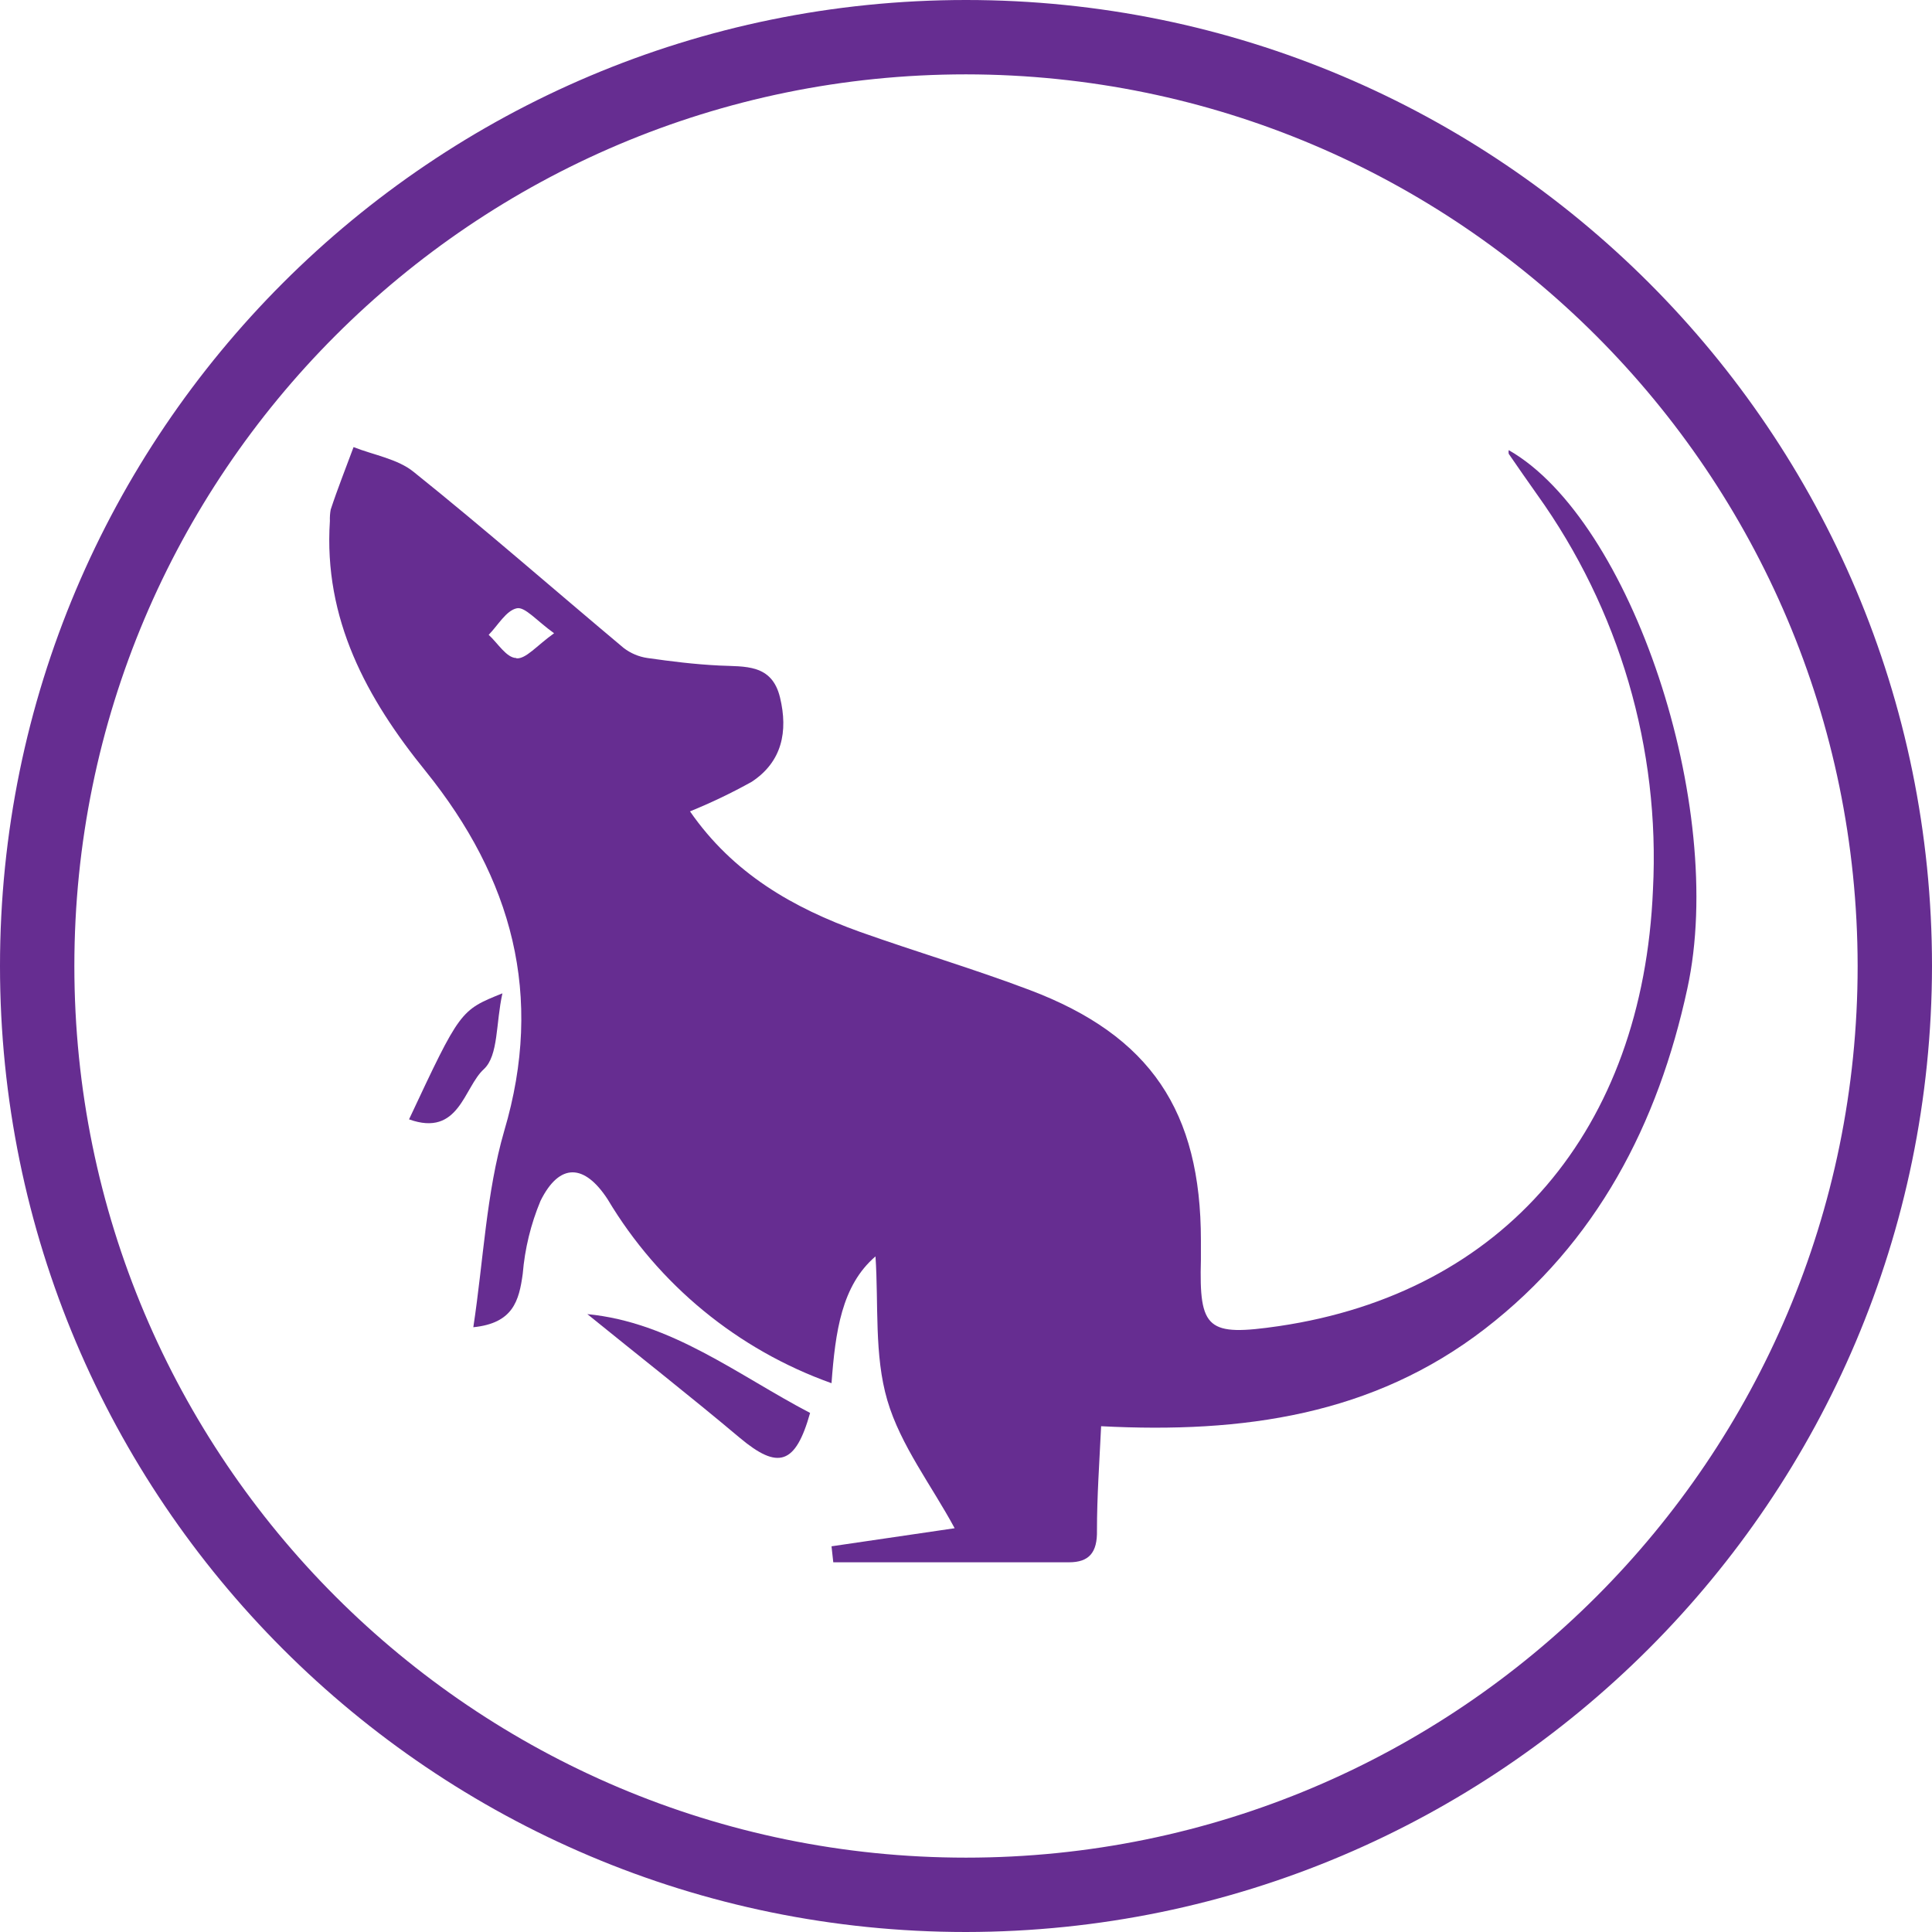
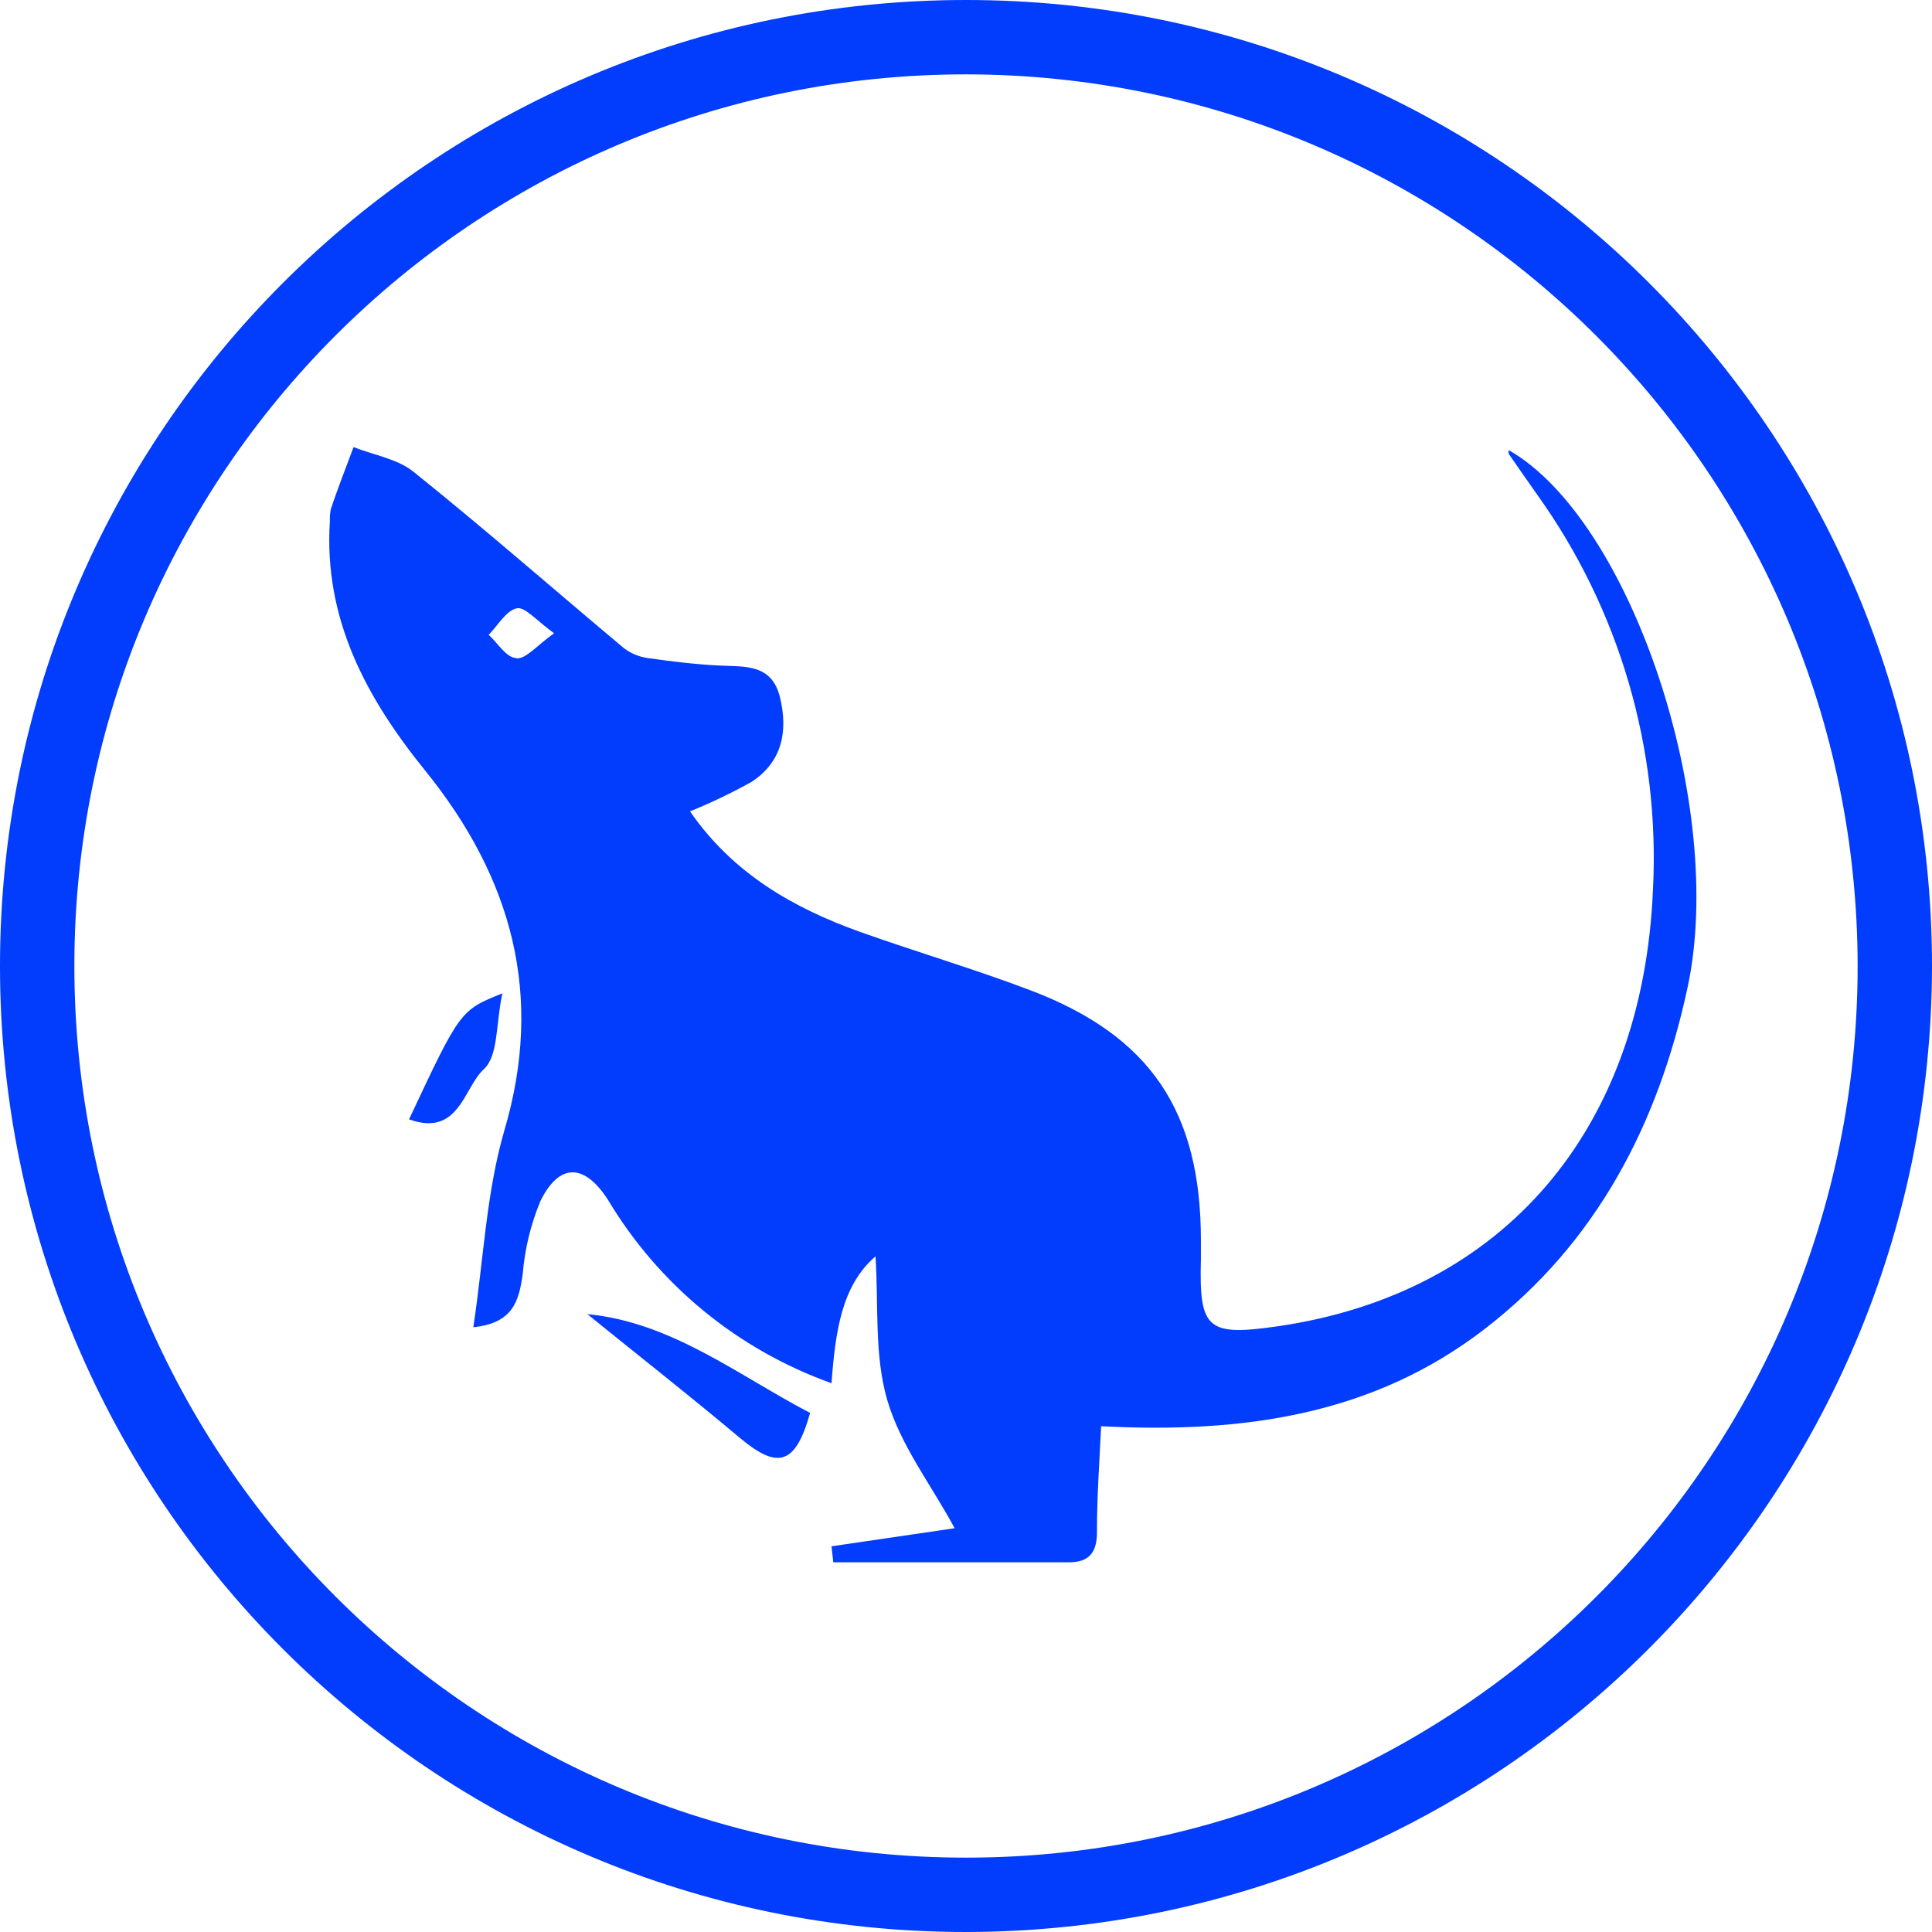
<svg xmlns="http://www.w3.org/2000/svg" viewBox="0 0 120.82 120.82">
  <defs>
-     <style>.cls-1{fill:#662d91;}</style>
+     <style>.cls-1{fill:#023cfc;}</style>
  </defs>
  <g id="Layer_2" data-name="Layer 2">
    <g id="Layer_1-2" data-name="Layer 1">
-       <path class="cls-1" d="M36.73,82.18c5.27.51,9.4,3.81,13.93,6.18-.91,3.24-2,3.56-4.38,1.57C43.14,87.29,39.91,84.76,36.73,82.18Z" />
-       <path class="cls-1" d="M25.58,70c3.2-6.82,3.2-6.82,5.84-7.88C31,64,31.18,66,30.26,66.86,29,68,28.72,71.13,25.58,70Z" />
-       <path class="cls-1" d="M94.35,28.15a.56.56,0,0,0,0,.23c.58.85,1.18,1.7,1.77,2.54a39,39,0,0,1,7.25,24.72c-.63,15-9.31,25.21-23.39,27.29-4.47.65-5,.23-4.88-4.16,0-.4,0-.8,0-1.2,0-8.06-3.14-12.8-10.71-15.66-3.49-1.32-7.08-2.38-10.6-3.63-4.18-1.5-7.94-3.64-10.64-7.54a35,35,0,0,0,3.86-1.85c1.9-1.25,2.28-3.15,1.77-5.27s-2.2-1.92-3.8-2-3-.26-4.49-.47a3.2,3.2,0,0,1-1.49-.63c-4.38-3.67-8.67-7.43-13.12-11-1-.82-2.5-1.06-3.77-1.56-.48,1.3-1,2.6-1.43,3.91a3.3,3.3,0,0,0-.05.71c-.4,6.13,2.29,11.09,6,15.66,5.38,6.68,7.42,14,4.9,22.49C30.41,74.6,30.24,78.77,29.6,83c2.49-.25,2.86-1.66,3.09-3.34a15.09,15.09,0,0,1,1.11-4.56C35,72.68,36.56,72.79,38,75a26.77,26.77,0,0,0,14,11.5c.24-3.22.63-6.11,2.75-7.93.2,3-.09,6.17.74,9s2.78,5.34,4.21,8L52,96.7l.11,1c4.91,0,9.83,0,14.74,0,1.25,0,1.78-.6,1.75-2,0-2.1.15-4.22.26-6.51,8.87.46,17-.69,24-6.09s10.83-12.81,12.66-21.28C108,50.43,102,32.51,94.35,28.15Zm-62.06,13c-.61,0-1.16-.93-1.73-1.45.58-.59,1.09-1.52,1.76-1.66.51-.11,1.24.78,2.33,1.56C33.55,40.39,32.89,41.22,32.29,41.17Z" />
-       <path class="cls-1" d="M60.41,120.82a60.41,60.41,0,1,1,60.41-60.41A60.48,60.48,0,0,1,60.41,120.82Zm0-116.17a55.76,55.76,0,1,0,55.76,55.76A55.82,55.82,0,0,0,60.41,4.65Z" />
+       <g id="_01_rat" data-name="01_rat">
+         <path class="cls-1" d="M36.73,82.18c5.27.51,9.4,3.81,13.93,6.18-.91,3.24-2,3.56-4.38,1.57C43.14,87.29,39.91,84.76,36.73,82.18Z" />
+         <path class="cls-1" d="M25.58,70c3.2-6.82,3.2-6.82,5.84-7.88C31,64,31.18,66,30.26,66.86,29,68,28.72,71.13,25.58,70Z" />
+         <path class="cls-1" d="M94.35,28.15a.56.56,0,0,0,0,.23c.58.85,1.18,1.7,1.77,2.54a39,39,0,0,1,7.25,24.72c-.63,15-9.31,25.21-23.39,27.29-4.47.65-5,.23-4.88-4.16,0-.4,0-.8,0-1.2,0-8.06-3.14-12.8-10.71-15.66-3.49-1.32-7.08-2.38-10.6-3.63-4.18-1.5-7.94-3.64-10.64-7.54a35,35,0,0,0,3.86-1.85c1.9-1.25,2.28-3.15,1.77-5.27s-2.2-1.92-3.8-2-3-.26-4.49-.47a3.2,3.2,0,0,1-1.49-.63c-4.38-3.67-8.67-7.43-13.12-11-1-.82-2.5-1.06-3.77-1.56-.48,1.3-1,2.6-1.43,3.91a3.3,3.3,0,0,0-.05.71c-.4,6.13,2.29,11.09,6,15.66,5.38,6.68,7.42,14,4.9,22.49C30.41,74.6,30.24,78.77,29.6,83c2.49-.25,2.86-1.66,3.09-3.34a15.09,15.09,0,0,1,1.11-4.56C35,72.68,36.56,72.79,38,75a26.77,26.77,0,0,0,14,11.5c.24-3.22.63-6.11,2.75-7.93.2,3-.09,6.17.74,9s2.78,5.34,4.21,8L52,96.7l.11,1c4.91,0,9.83,0,14.74,0,1.25,0,1.78-.6,1.75-2,0-2.1.15-4.22.26-6.51,8.87.46,17-.69,24-6.09s10.83-12.81,12.66-21.28C108,50.43,102,32.51,94.35,28.15Zm-62.06,13c-.61,0-1.16-.93-1.73-1.45.58-.59,1.09-1.52,1.76-1.66.51-.11,1.24.78,2.33,1.56C33.55,40.39,32.89,41.22,32.29,41.17Z" />
+         <path class="cls-1" d="M60.41,120.82a60.41,60.41,0,1,1,60.41-60.41A60.48,60.48,0,0,1,60.41,120.82Zm0-116.17a55.76,55.76,0,1,0,55.76,55.76A55.82,55.82,0,0,0,60.41,4.65Z" />
+       </g>
    </g>
  </g>
</svg>
